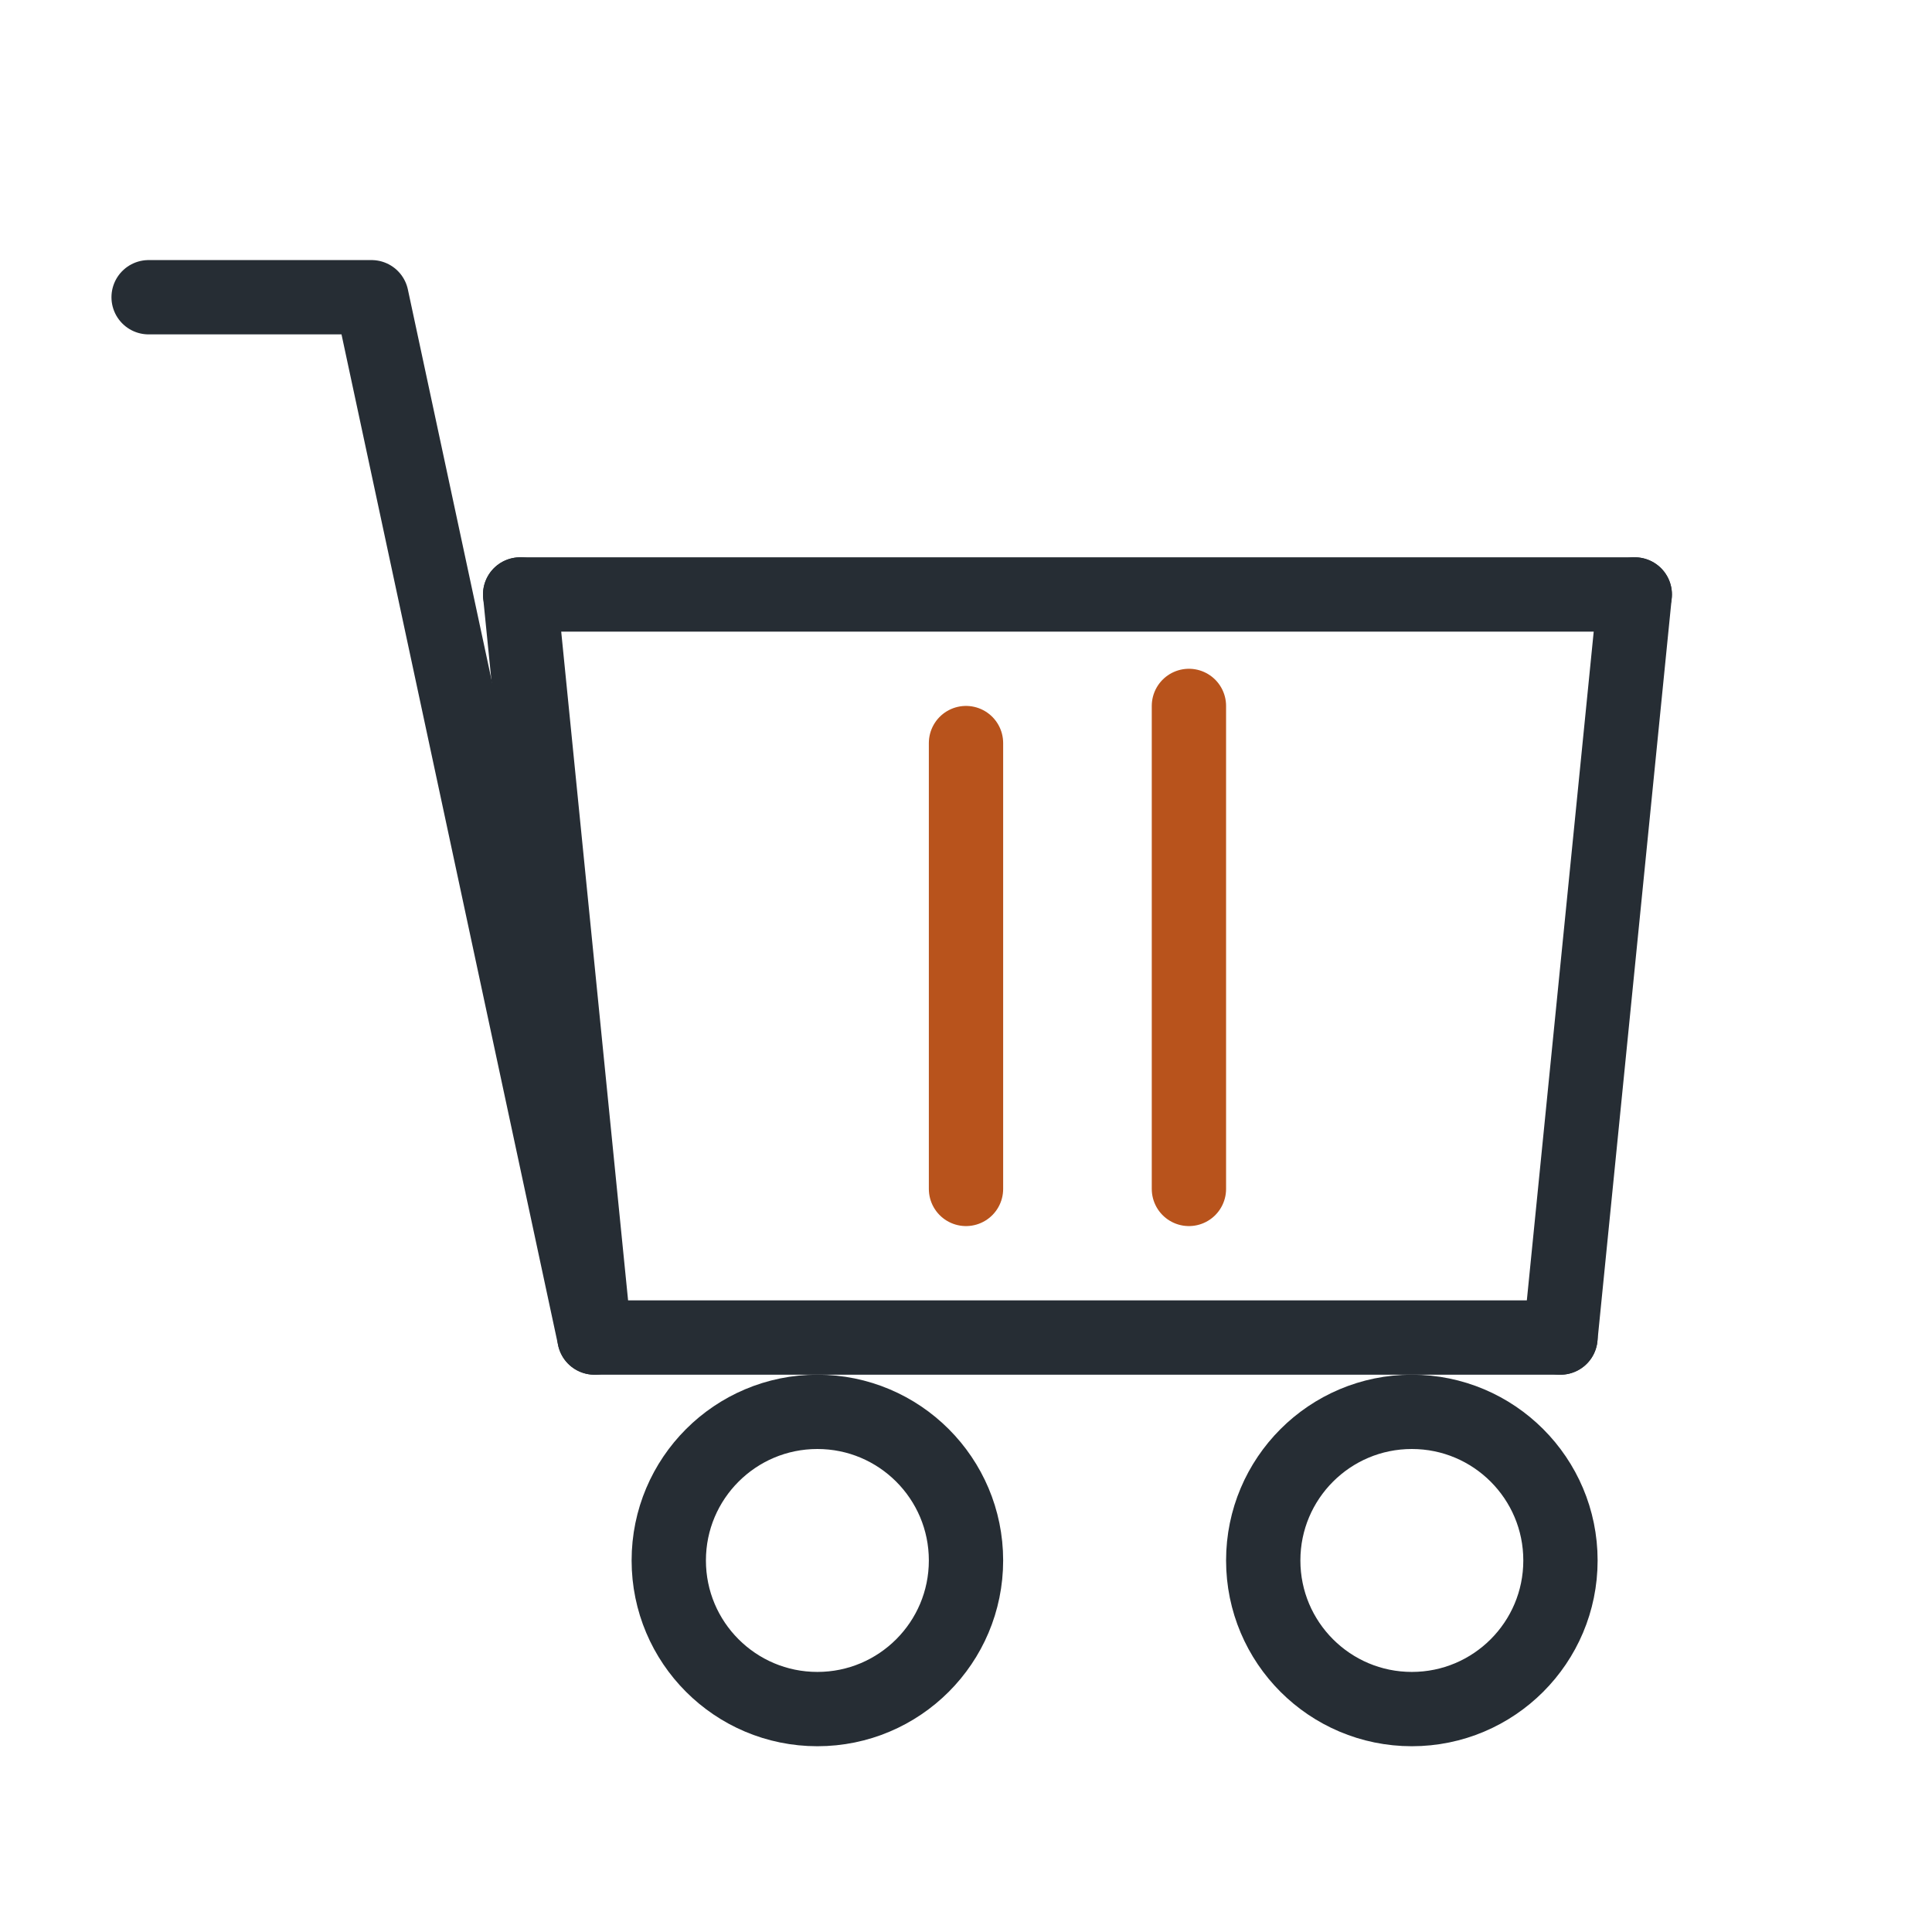
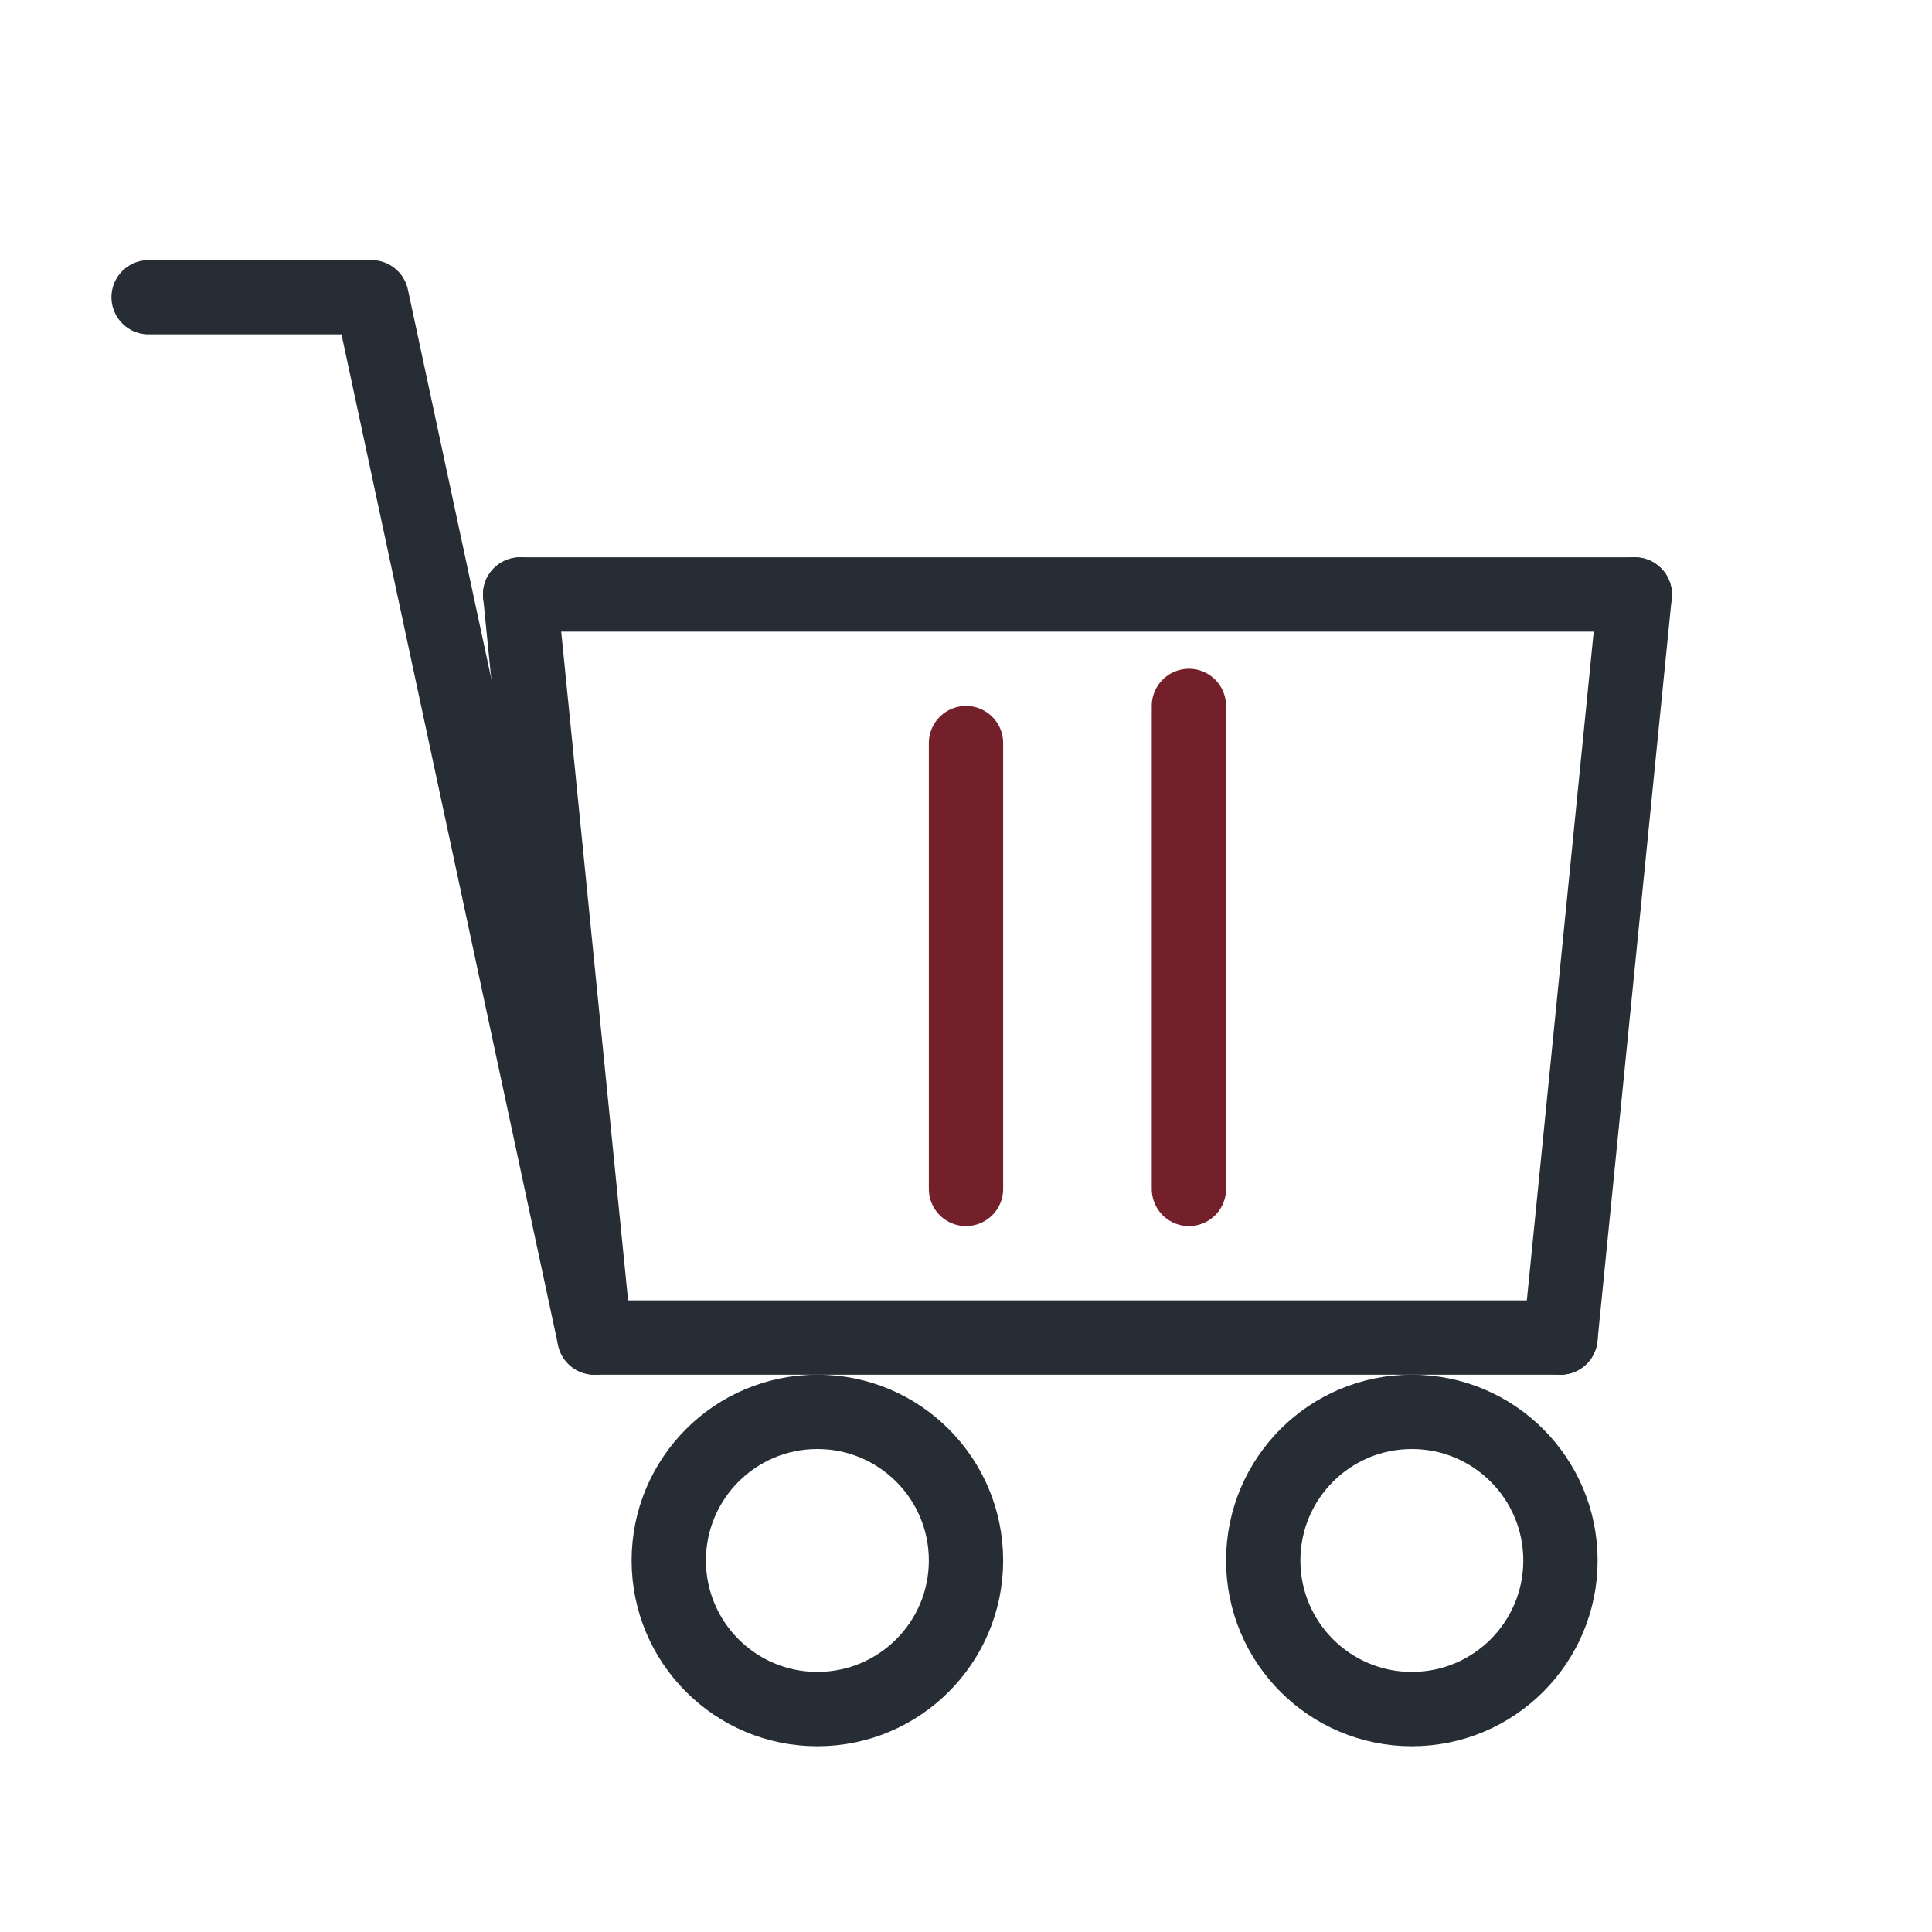
<svg xmlns="http://www.w3.org/2000/svg" viewBox="0 0 52 52">
  <defs>
    <style>
    .gf0{fill:none;stroke:#262d34;stroke-width:2;stroke-linecap:round;stroke-linejoin:round}
-     .gf1{fill:none;stroke:#B8531C;stroke-width:2;stroke-linecap:round;stroke-linejoin:round}
+     .gf1{fill:none;stroke:#74202A;stroke-width:2;stroke-linecap:round;stroke-linejoin:round}
  </style>
  </defs>
  <polyline class="gf0" points="4,8 10,8 16,36 42,36" />
  <line class="gf0" x1="14" y1="16" x2="44" y2="16" />
  <line class="gf0" x1="14" y1="16" x2="16" y2="36" />
  <line class="gf0" x1="44" y1="16" x2="42" y2="36" />
  <circle class="gf0" cx="22" cy="42" r="4" />
  <circle class="gf0" cx="38" cy="42" r="4" />
  <line class="gf1" x1="26" y1="20" x2="26" y2="32" />
  <line class="gf1" x1="32" y1="19" x2="32" y2="32" />
</svg>
